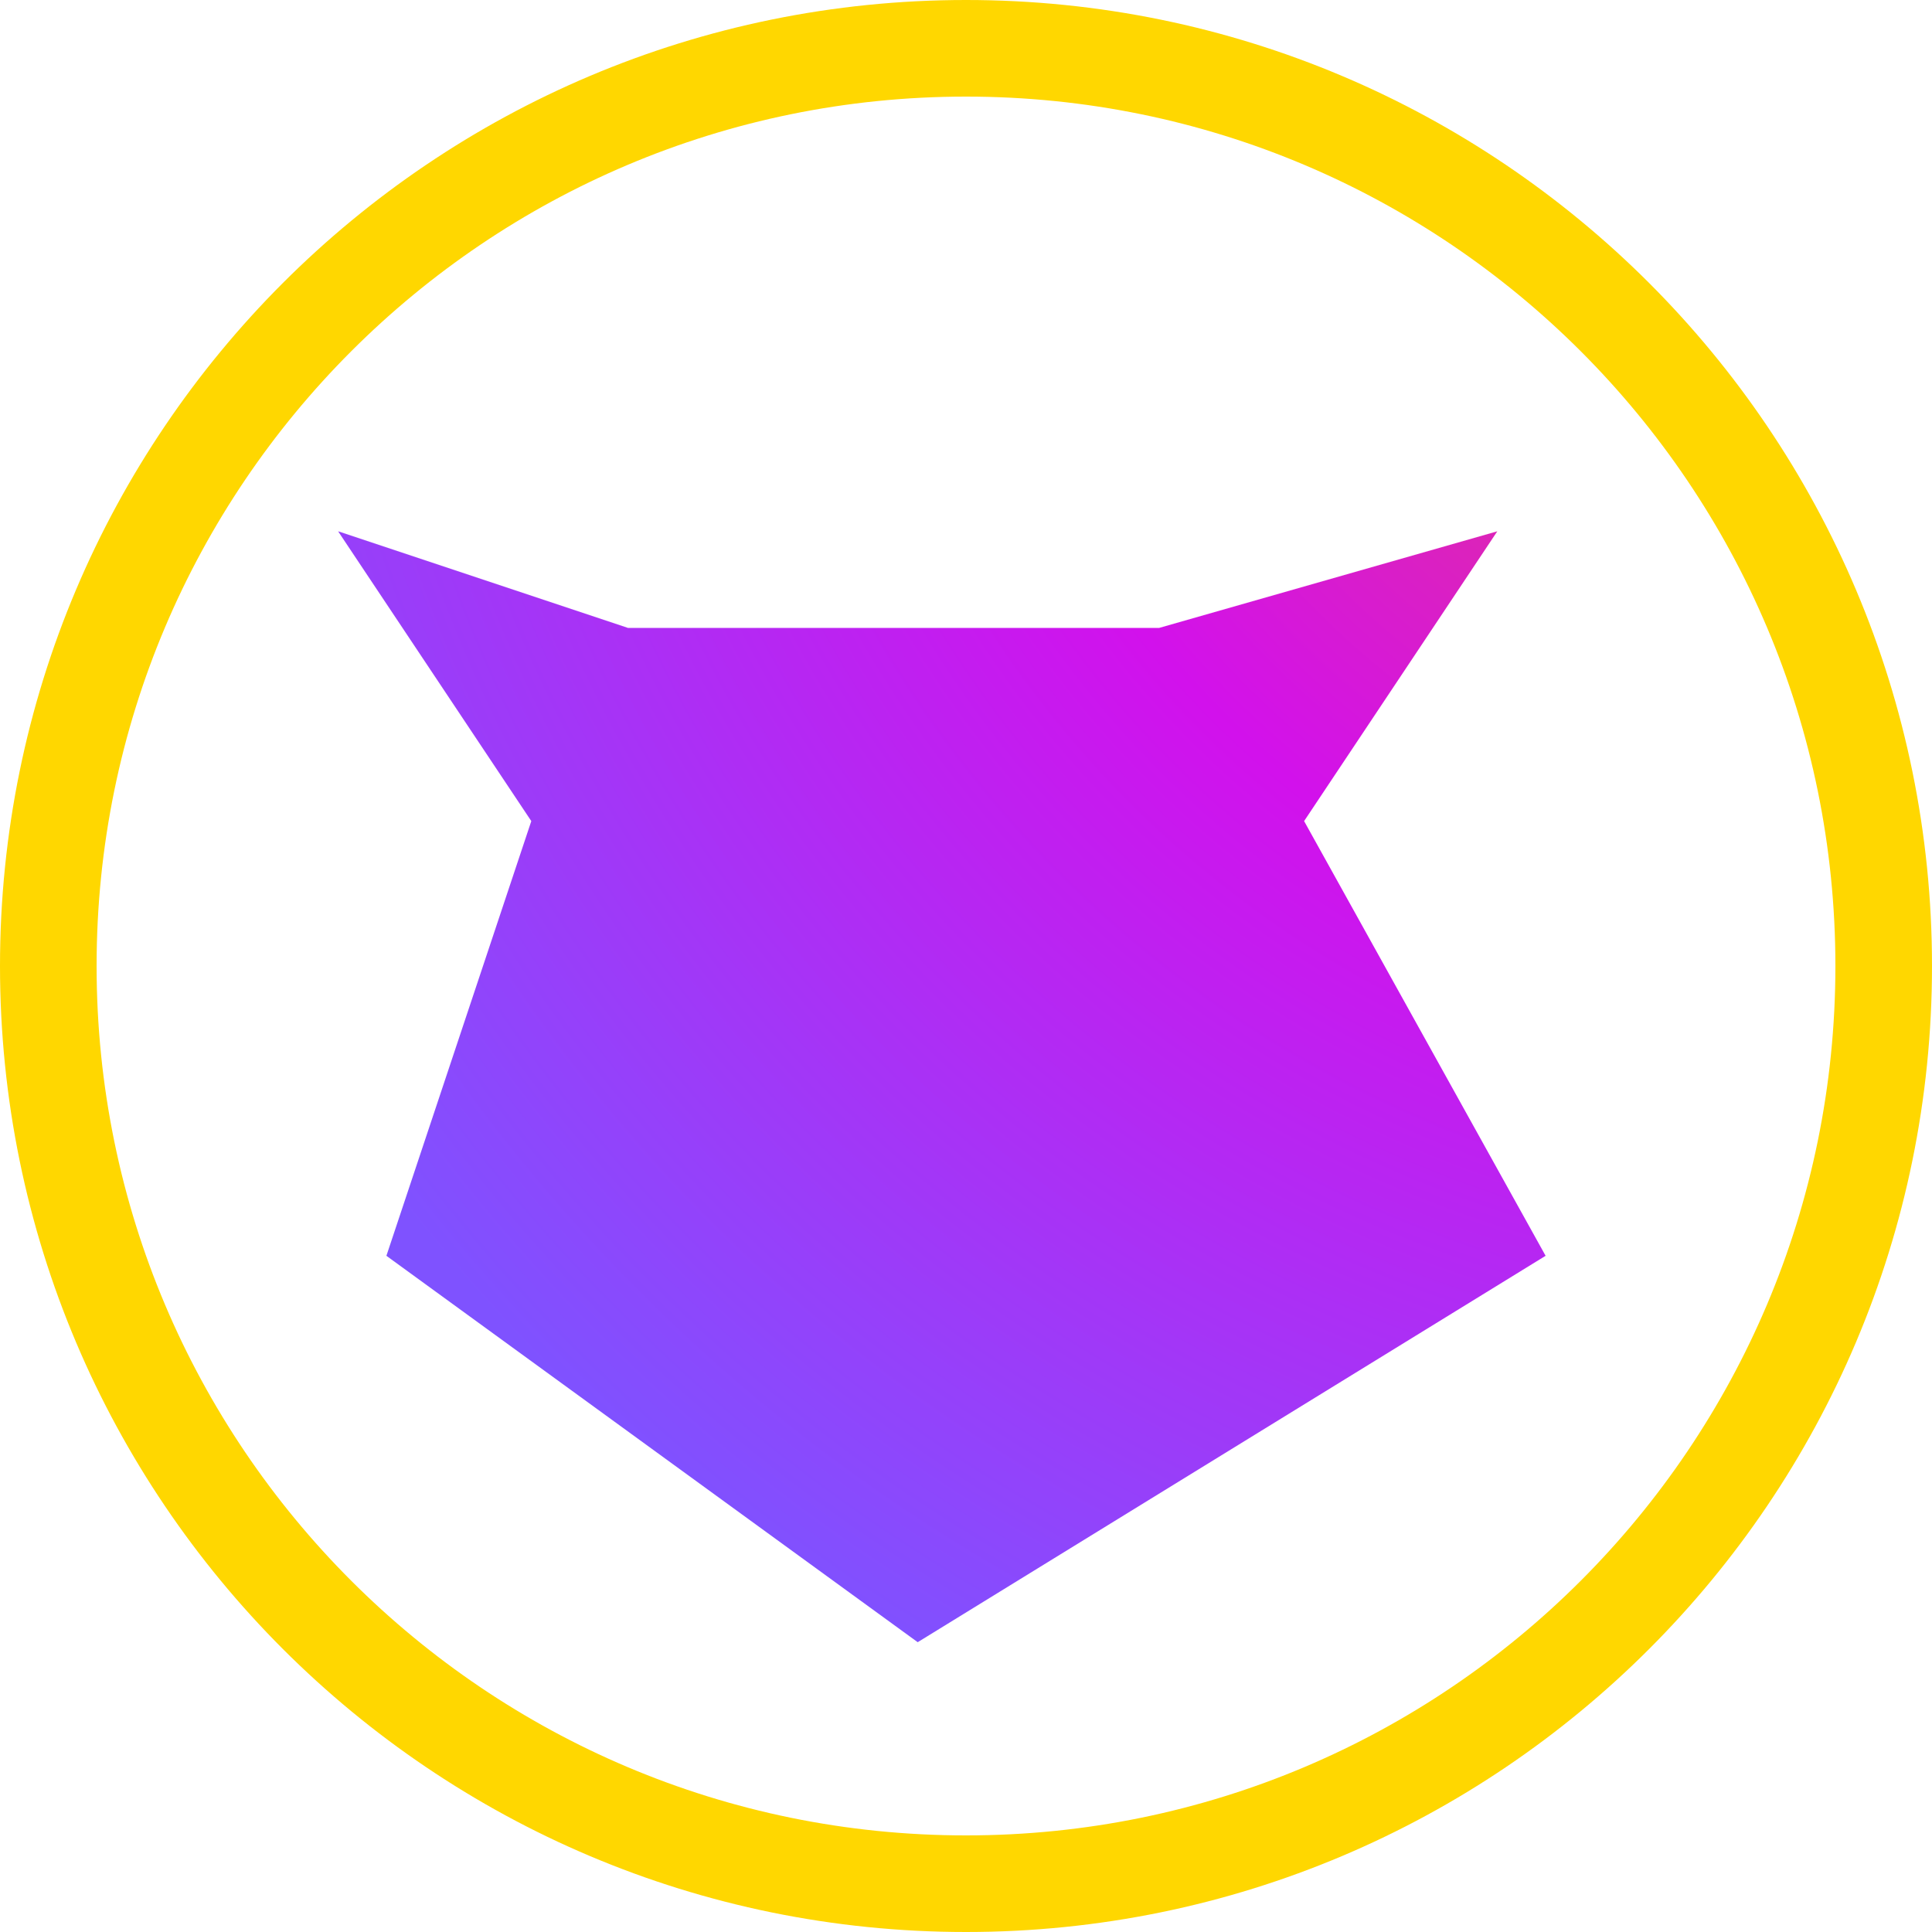
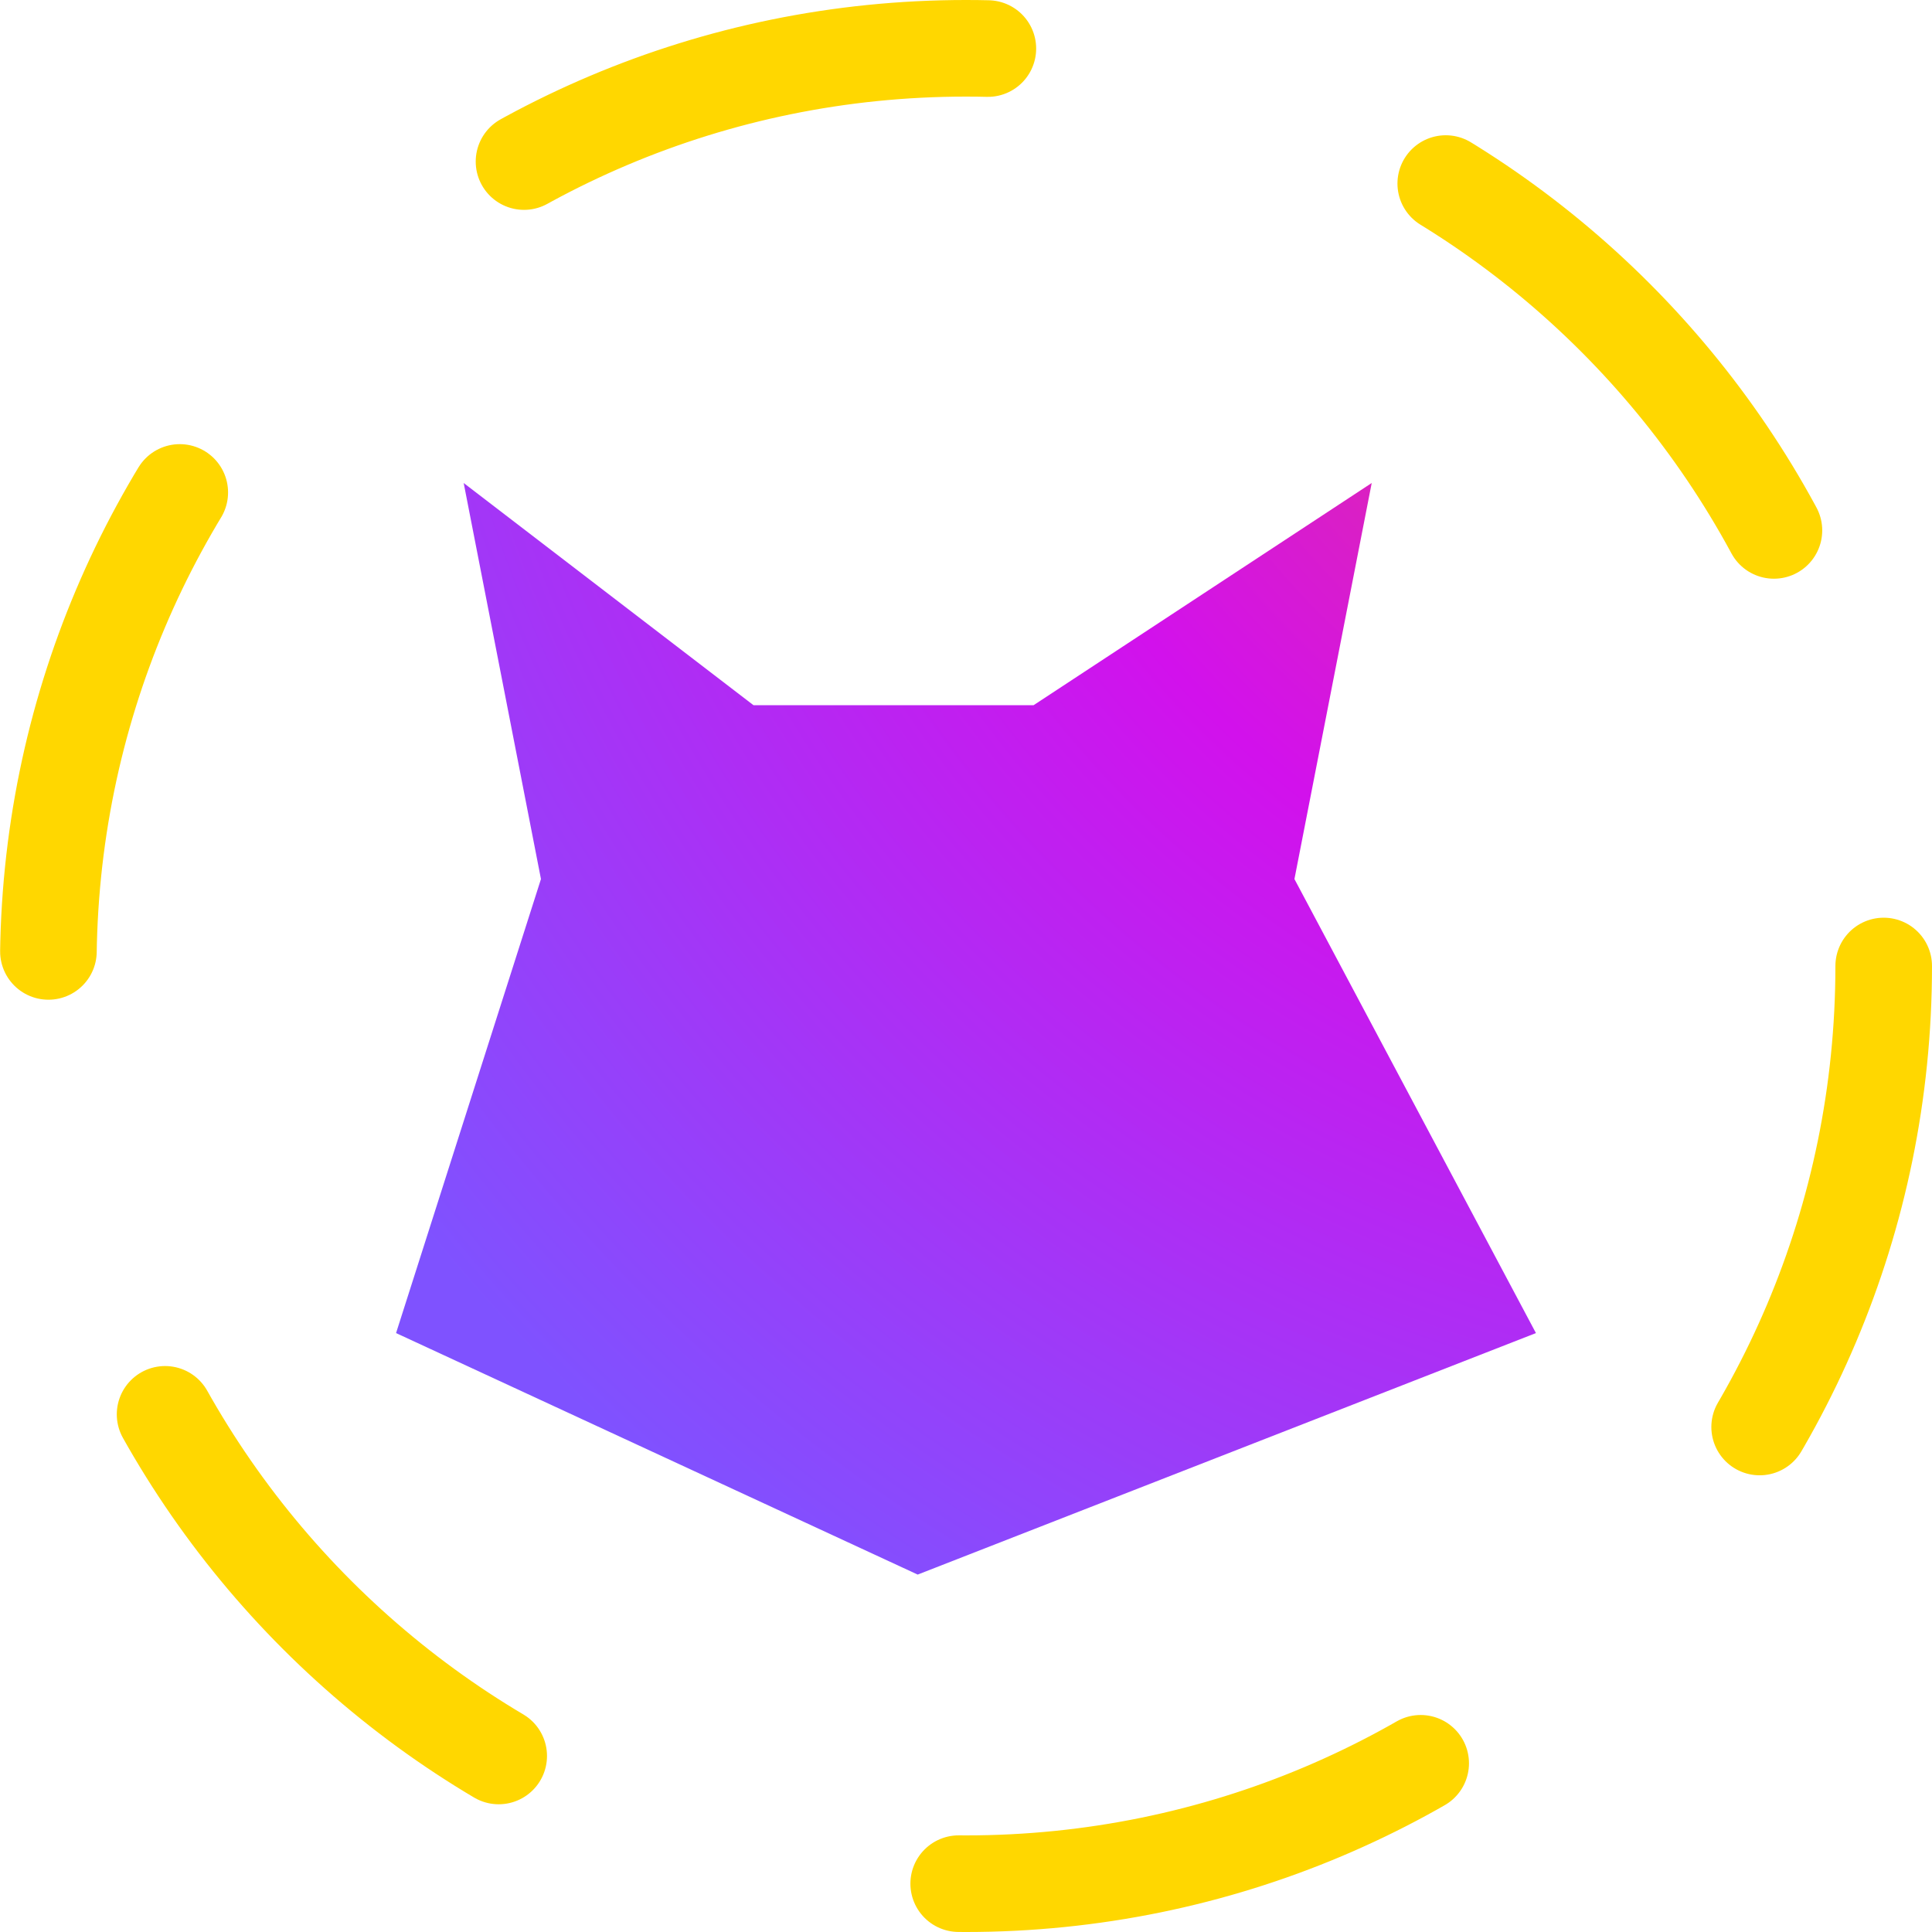
<svg xmlns="http://www.w3.org/2000/svg" id="oyama" viewBox="0 0 200 200" width="200" height="200">
  <defs>
    <radialGradient id="kotlin-fox" cx="0" cy="0" r="1" gradientUnits="userSpaceOnUse" gradientTransform="translate(195 5) scale(195)">
      <stop offset="0" stop-color="#EF4857" />
      <stop offset="0.5" stop-color="#D211EC" />
      <stop offset="1" stop-color="#7F52FF" />
    </radialGradient>
+     <style>
+             @keyframes progress {
+                 from {
+                     stroke-dashoffset: 100px;
+                 }
+ 
+                 to {
+                     stroke-dashoffset: 200px;
+                 }
+             }
+ 
+             #outer-circle {
+                 stroke-dasharray: 50px;
+                 stroke-dashoffset: 100px;
+                 stroke-linecap: round;
+                 animation: progress 50ms linear infinite;
+             }
+         </style>
  </defs>
  <g>
    <circle id="outer-circle" fill="none" cx="100" cy="100" r="95" stroke="gold" stroke-width="10" />
-     <polygon points="95,170 160,130 135,85 155,55 120,65 65,65 35,55 55,85 40,130" fill="url(#kotlin-fox)" />
+     <polygon points="95,163 159,138 134,91 142,50 107,73 78,73 48,50 56,91 41,138" fill="url(#kotlin-fox)" />
  </g>
</svg>
